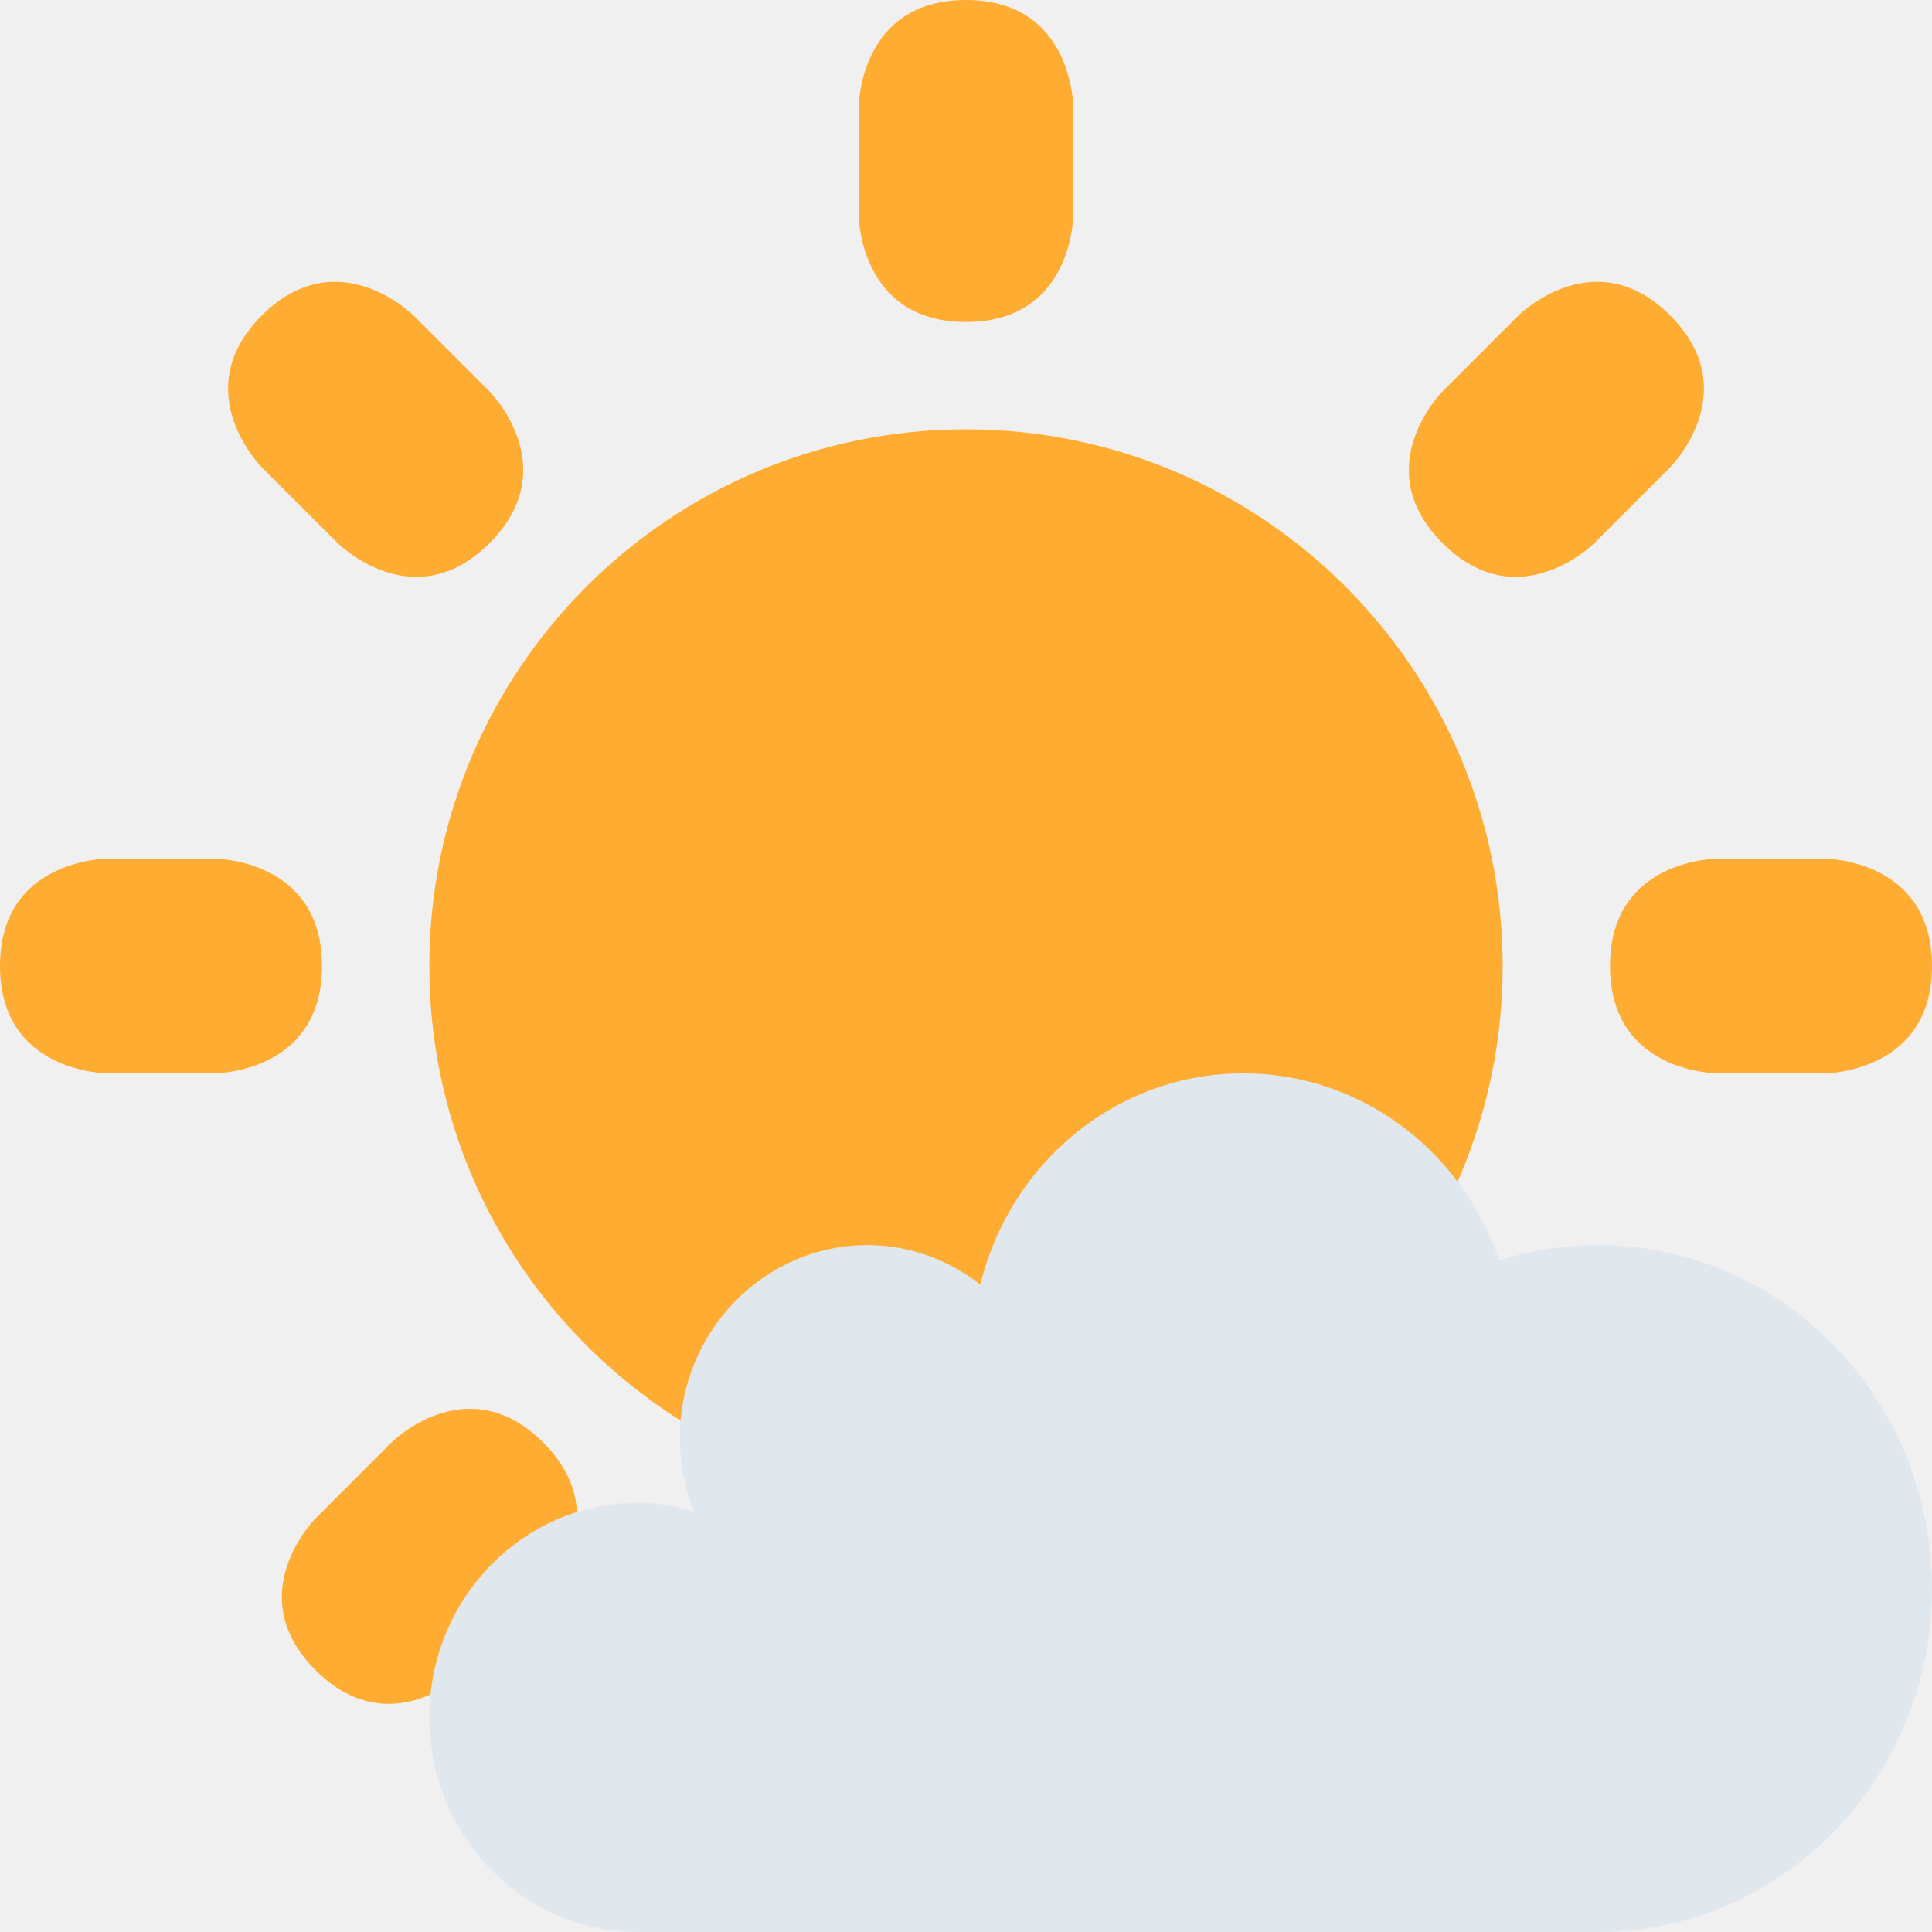
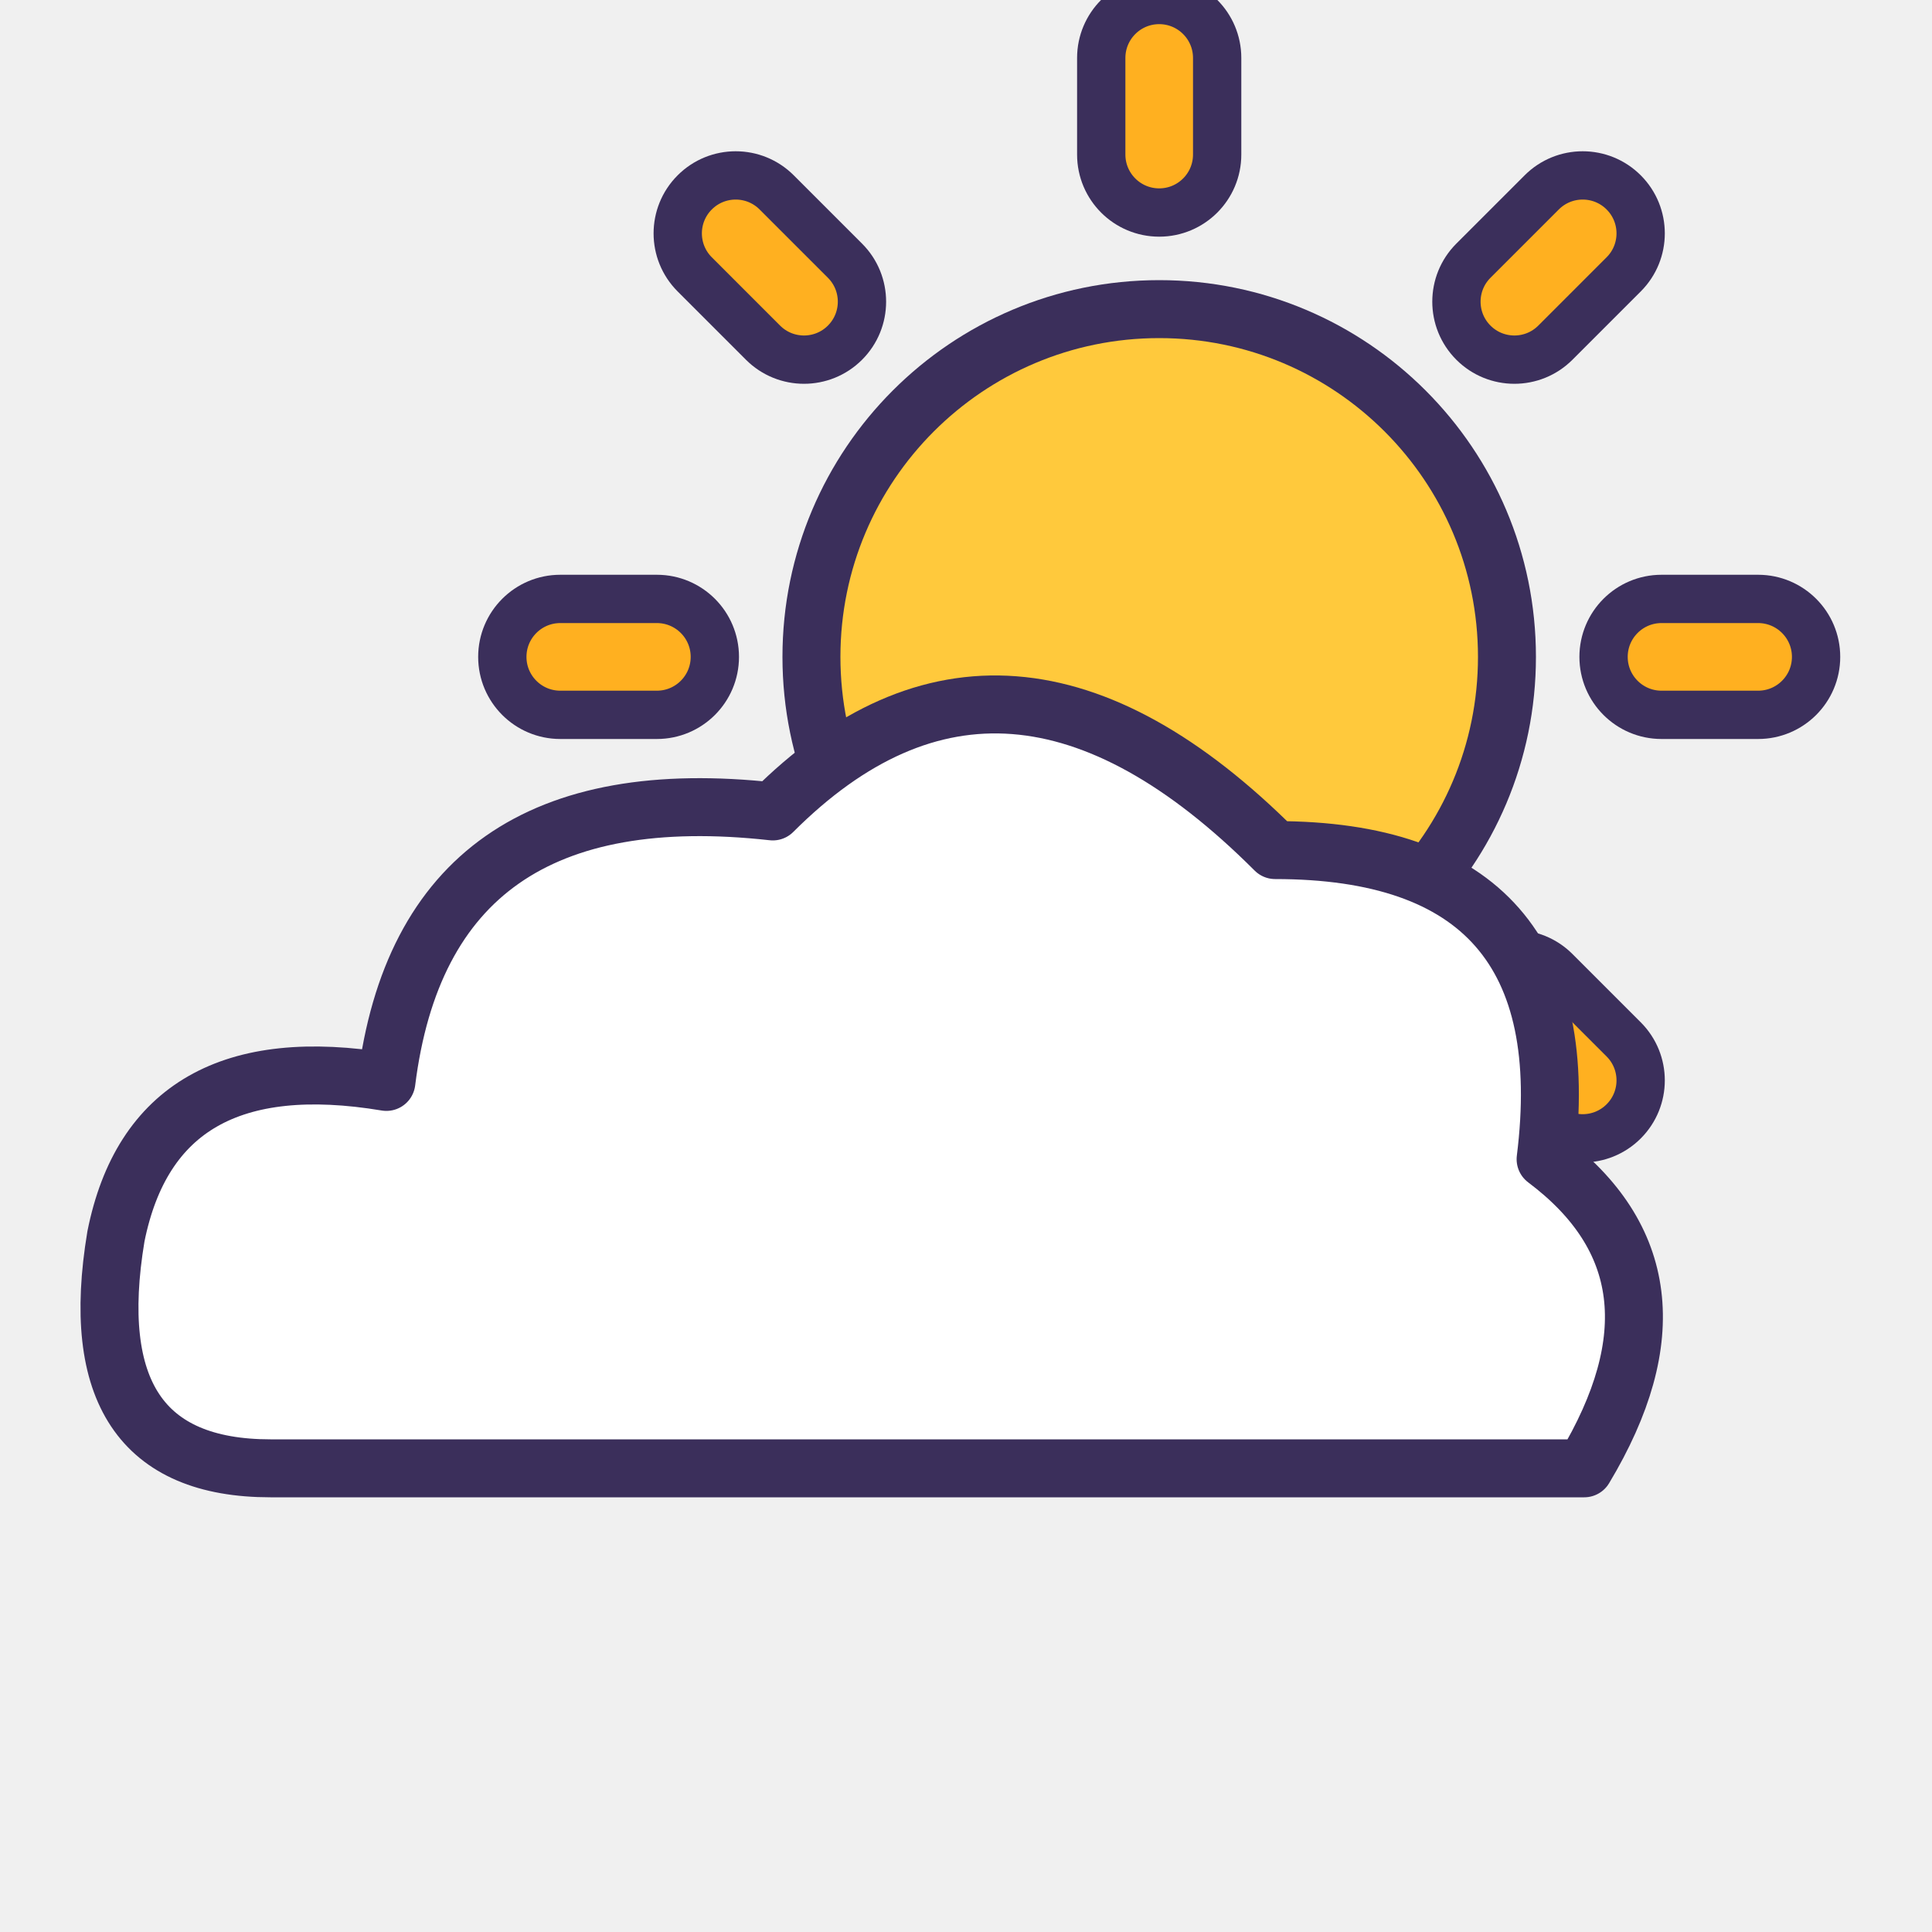
- <svg xmlns="http://www.w3.org/2000/svg" viewBox="0 0 36 36" preserveAspectRatio="xMidYMid meet">
-   <path fill="#FFAC33" d="M16 2s0-2 2-2 2 2 2 2v2s0 2-2 2-2-2-2-2V2zm18 14s2 0 2 2-2 2-2 2h-2s-2 0-2-2 2-2 2-2h2zM4 16s2 0 2 2-2 2-2 2H2s-2 0-2-2 2-2 2-2h2zm5.121-8.707s1.414 1.414 0 2.828-2.828 0-2.828 0L4.878 8.708s-1.414-1.414 0-2.829c1.415-1.414 2.829 0 2.829 0l1.414 1.414zm20.587 2.828s-1.414 1.414-2.828 0 0-2.828 0-2.828l1.414-1.414s1.414-1.414 2.828 0 0 2.828 0 2.828l-1.414 1.414zm-21 21s-1.414 1.414-2.828 0 0-2.828 0-2.828l1.414-1.414s1.414-1.414 2.828 0 0 2.828 0 2.828l-1.414 1.414z" />
-   <circle fill="#FFAC33" cx="18" cy="18" r="10" />
-   <path fill="#E1E8ED" d="M29.777 23.2c-.642 0-1.26.1-1.843.285-.688-2.028-2.56-3.485-4.767-3.485-2.368 0-4.35 1.678-4.899 3.937-.586-.456-1.309-.736-2.101-.736-1.933 0-3.5 1.611-3.5 3.6 0 .483.096.941.264 1.363-.334-.097-.679-.164-1.042-.164C9.741 28 8 29.791 8 32s1.741 4 3.889 4h17.889C33.214 36 36 33.136 36 29.6c0-3.535-2.786-6.4-6.223-6.4z" />
+ <svg xmlns="http://www.w3.org/2000/svg" viewBox="0 0 100 100" data-bare="1">
+   <g transform="rotate(0 60 34)">
+     <rect x="57" y="0" width="6" height="11" rx="3" fill="#FFB020" stroke="#3B2F5B" stroke-width="2.5" stroke-linejoin="round" stroke-linecap="round" />
+   </g>
+   <g transform="rotate(45 60 34)">
+     <rect x="57" y="0" width="6" height="11" rx="3" fill="#FFB020" stroke="#3B2F5B" stroke-width="2.5" stroke-linejoin="round" stroke-linecap="round" />
+   </g>
+   <g transform="rotate(90 60 34)">
+     <rect x="57" y="0" width="6" height="11" rx="3" fill="#FFB020" stroke="#3B2F5B" stroke-width="2.5" stroke-linejoin="round" stroke-linecap="round" />
+   </g>
+   <g transform="rotate(135 60 34)">
+     <rect x="57" y="0" width="6" height="11" rx="3" fill="#FFB020" stroke="#3B2F5B" stroke-width="2.5" stroke-linejoin="round" stroke-linecap="round" />
+   </g>
+   <g transform="rotate(180 60 34)">
+     <rect x="57" y="0" width="6" height="11" rx="3" fill="#FFB020" stroke="#3B2F5B" stroke-width="2.5" stroke-linejoin="round" stroke-linecap="round" />
+   </g>
+   <g transform="rotate(225 60 34)">
+     <rect x="57" y="0" width="6" height="11" rx="3" fill="#FFB020" stroke="#3B2F5B" stroke-width="2.5" stroke-linejoin="round" stroke-linecap="round" />
+   </g>
+   <g transform="rotate(270 60 34)">
+     <rect x="57" y="0" width="6" height="11" rx="3" fill="#FFB020" stroke="#3B2F5B" stroke-width="2.5" stroke-linejoin="round" stroke-linecap="round" />
+   </g>
+   <g transform="rotate(315 60 34)">
+     <rect x="57" y="0" width="6" height="11" rx="3" fill="#FFB020" stroke="#3B2F5B" stroke-width="2.5" stroke-linejoin="round" stroke-linecap="round" />
+   </g>
+   <circle cx="60" cy="34" r="18" fill="#FFC93C" stroke="#3B2F5B" stroke-width="3" stroke-linejoin="round" stroke-linecap="round" />
+   <path d="M14.0 76.0 Q4.0 76.0 6.0 64.0 Q8.0 54.0 20.0 56.0 Q22.0 40.0 40.0 42.0 Q52.0 30.0 66.0 44.0 Q82.0 44.0 80.0 60.0 Q88.0 66.0 82.0 76.0Z" fill="#FFFFFF" stroke="#3B2F5B" stroke-width="3" stroke-linejoin="round" stroke-linecap="round" />
</svg>
